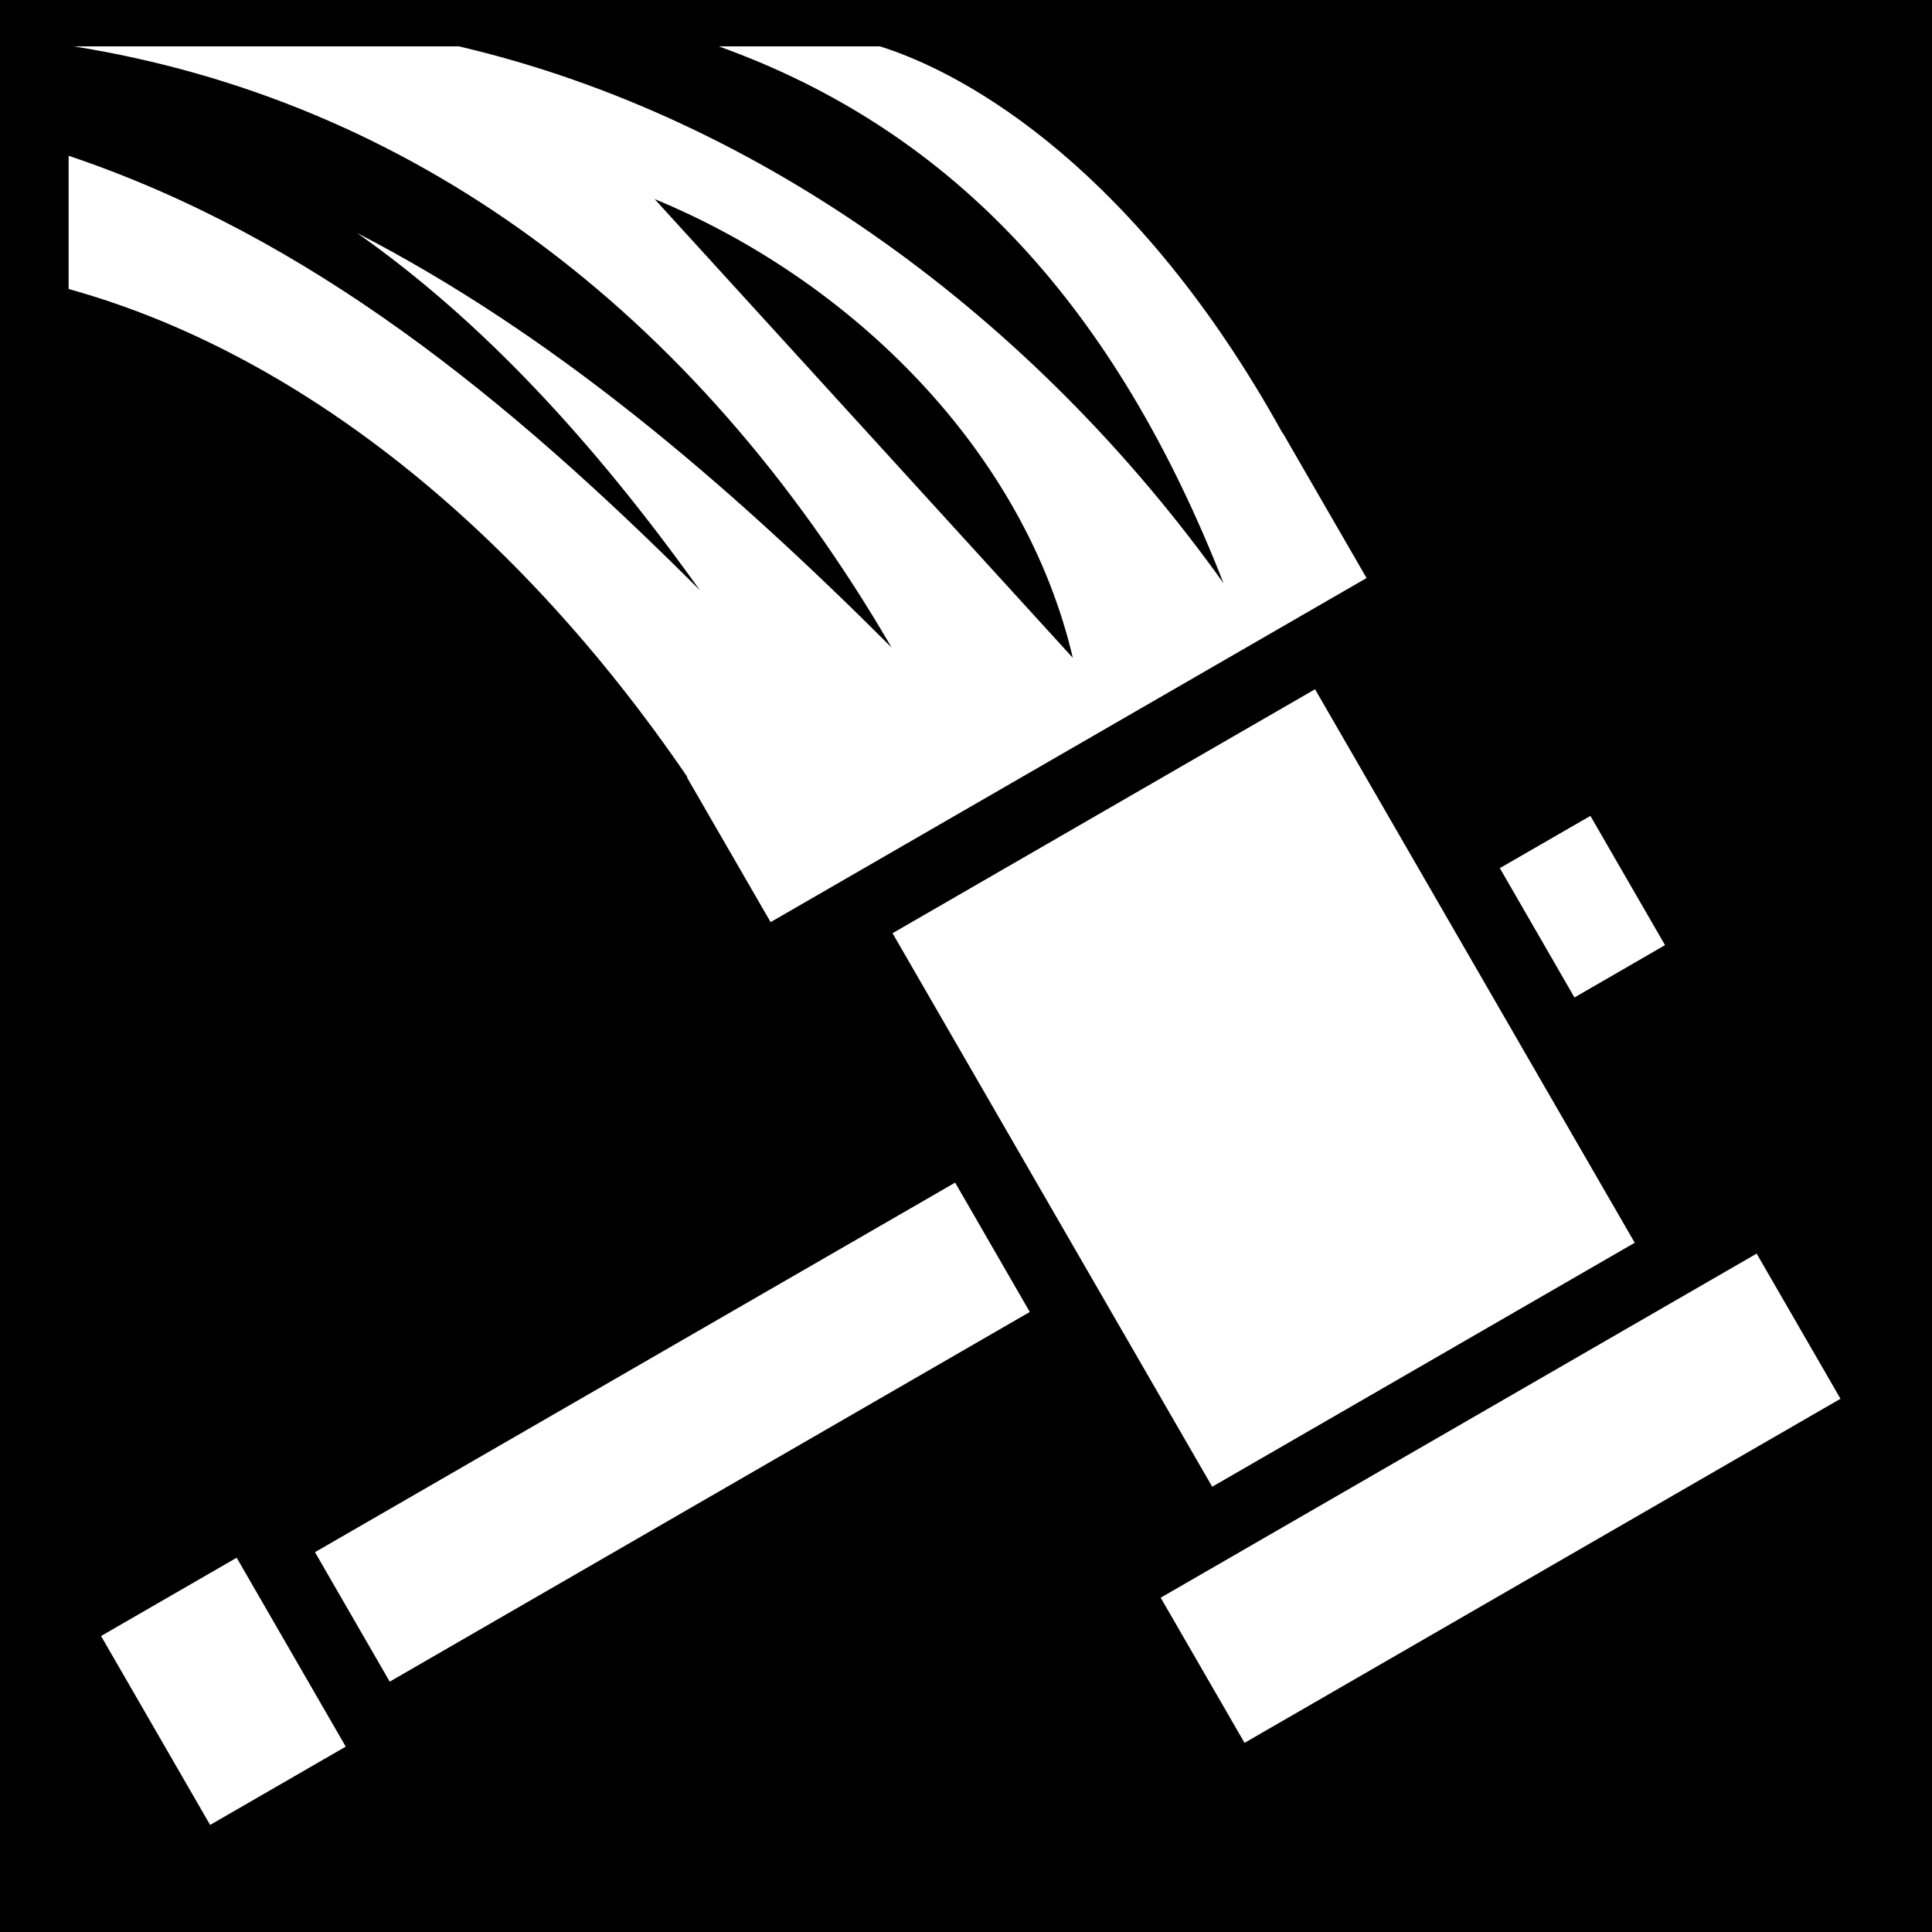
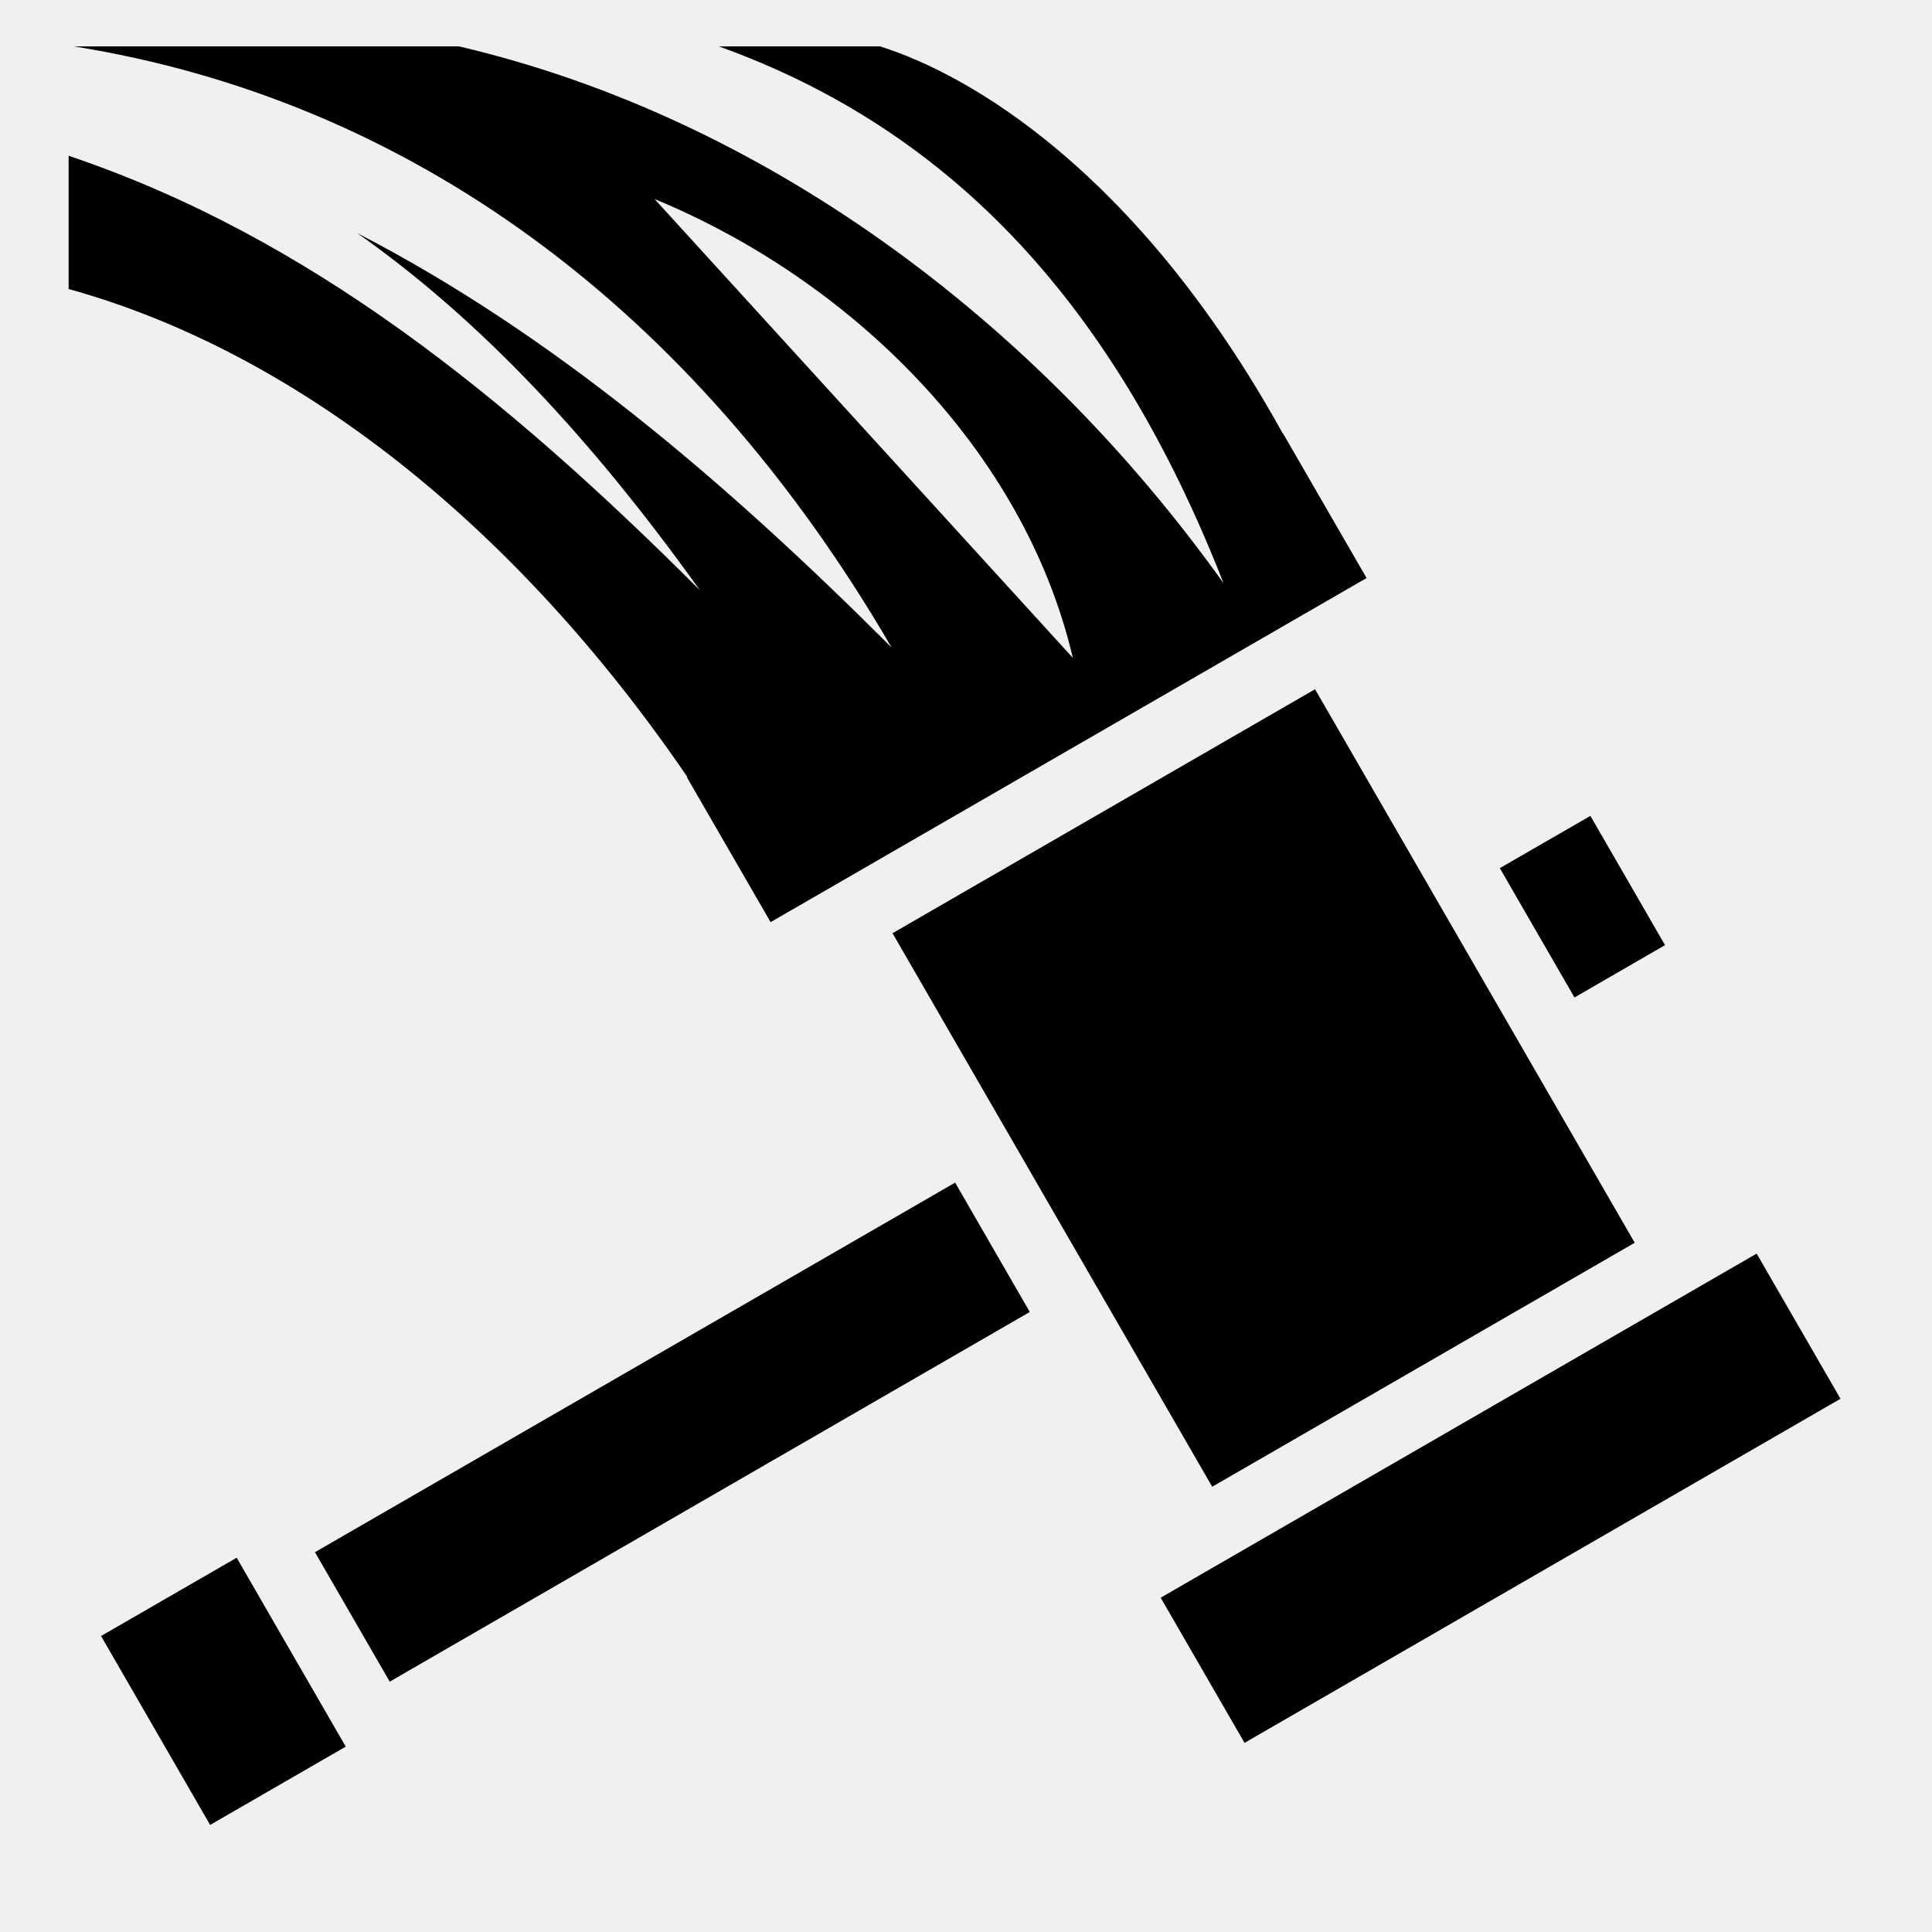
<svg xmlns="http://www.w3.org/2000/svg" viewBox="0 0 512 512">
-   <path d="M0 0h512v512H0z" />
-   <path fill="#fff" d="M19.5 12.28c88.718 14.188 164.126 68.854 216.78 159.314C191.738 127.057 146.123 88.34 94.626 61.75c32.85 23.08 62.377 54.866 90.844 94.656C134.237 105.183 81.956 62.756 18.187 41.28v35.314c60.134 16.64 118.398 62.562 163.968 129.312l-.125.063 22.19 38.405 157.936-91.188-22.187-38.406-.064.032c-38.38-69.37-83.042-95.124-106.72-102.53H190.47c62.75 22.53 105.37 69.704 133.78 142.28-50.118-70.19-122.52-123.542-202.656-142.28H19.5zm153.97 40.47c52.194 21.552 97.93 66.563 110.843 121.594L173.47 52.75zM348.5 182.656l-111.97 64.656L321.25 394l111.97-64.656-84.72-146.688zm72.97 33.563l-24 13.843 19.78 34.28 24-13.874-19.78-34.25zm-168.345 97.186L83.47 411.344l19.81 34.312 169.626-97.97-19.78-34.28zM465.53 332.22l-157.936 91.186 22.22 38.47 157.936-91.188-22.22-38.47zM62.72 412.81l-35.94 20.75 28.907 50.063 35.938-20.75-28.906-50.063z" />
+   <path d="M19.5 12.28c88.718 14.188 164.126 68.854 216.78 159.314C191.738 127.057 146.123 88.34 94.626 61.75c32.85 23.08 62.377 54.866 90.844 94.656C134.237 105.183 81.956 62.756 18.187 41.28v35.314c60.134 16.64 118.398 62.562 163.968 129.312l-.125.063 22.19 38.405 157.936-91.188-22.187-38.406-.064.032c-38.38-69.37-83.042-95.124-106.72-102.53H190.47c62.75 22.53 105.37 69.704 133.78 142.28-50.118-70.19-122.52-123.542-202.656-142.28H19.5zm153.97 40.47c52.194 21.552 97.93 66.563 110.843 121.594L173.47 52.75zM348.5 182.656l-111.97 64.656L321.25 394l111.97-64.656-84.72-146.688zm72.97 33.563l-24 13.843 19.78 34.28 24-13.874-19.78-34.25zm-168.345 97.186L83.47 411.344l19.81 34.312 169.626-97.97-19.78-34.28zM465.53 332.22l-157.936 91.186 22.22 38.47 157.936-91.188-22.22-38.47zM62.72 412.81l-35.94 20.75 28.907 50.063 35.938-20.75-28.906-50.063z" />
</svg>
